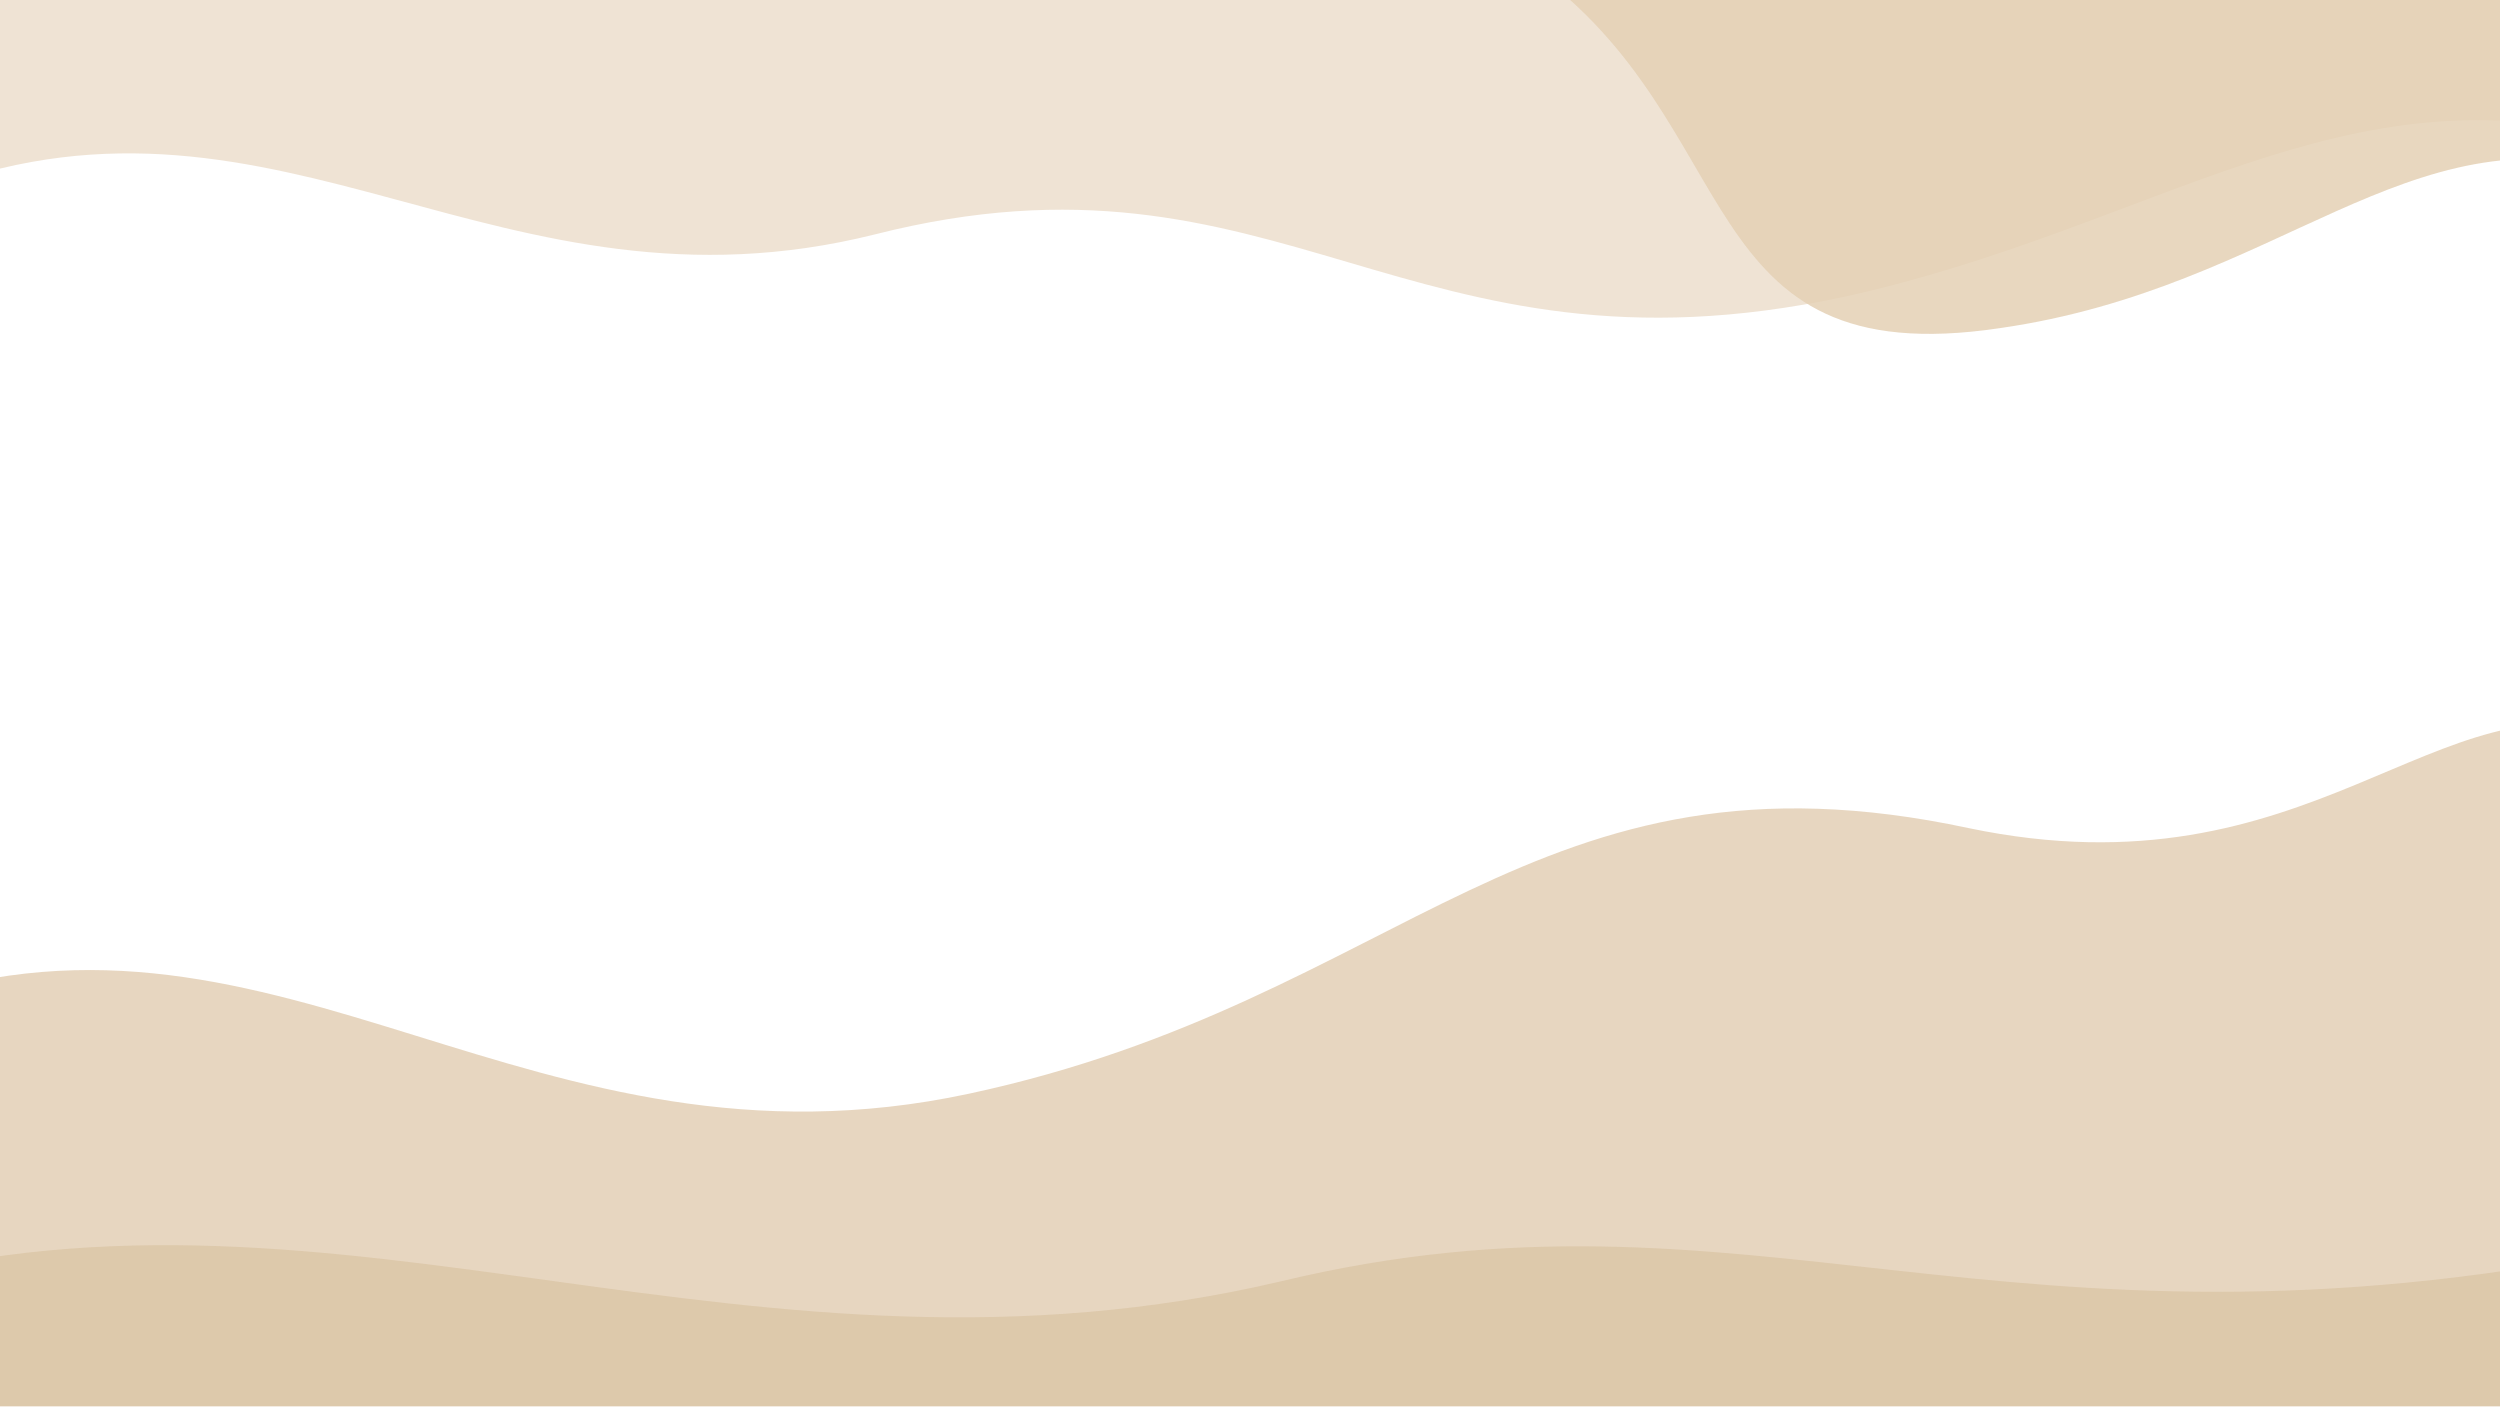
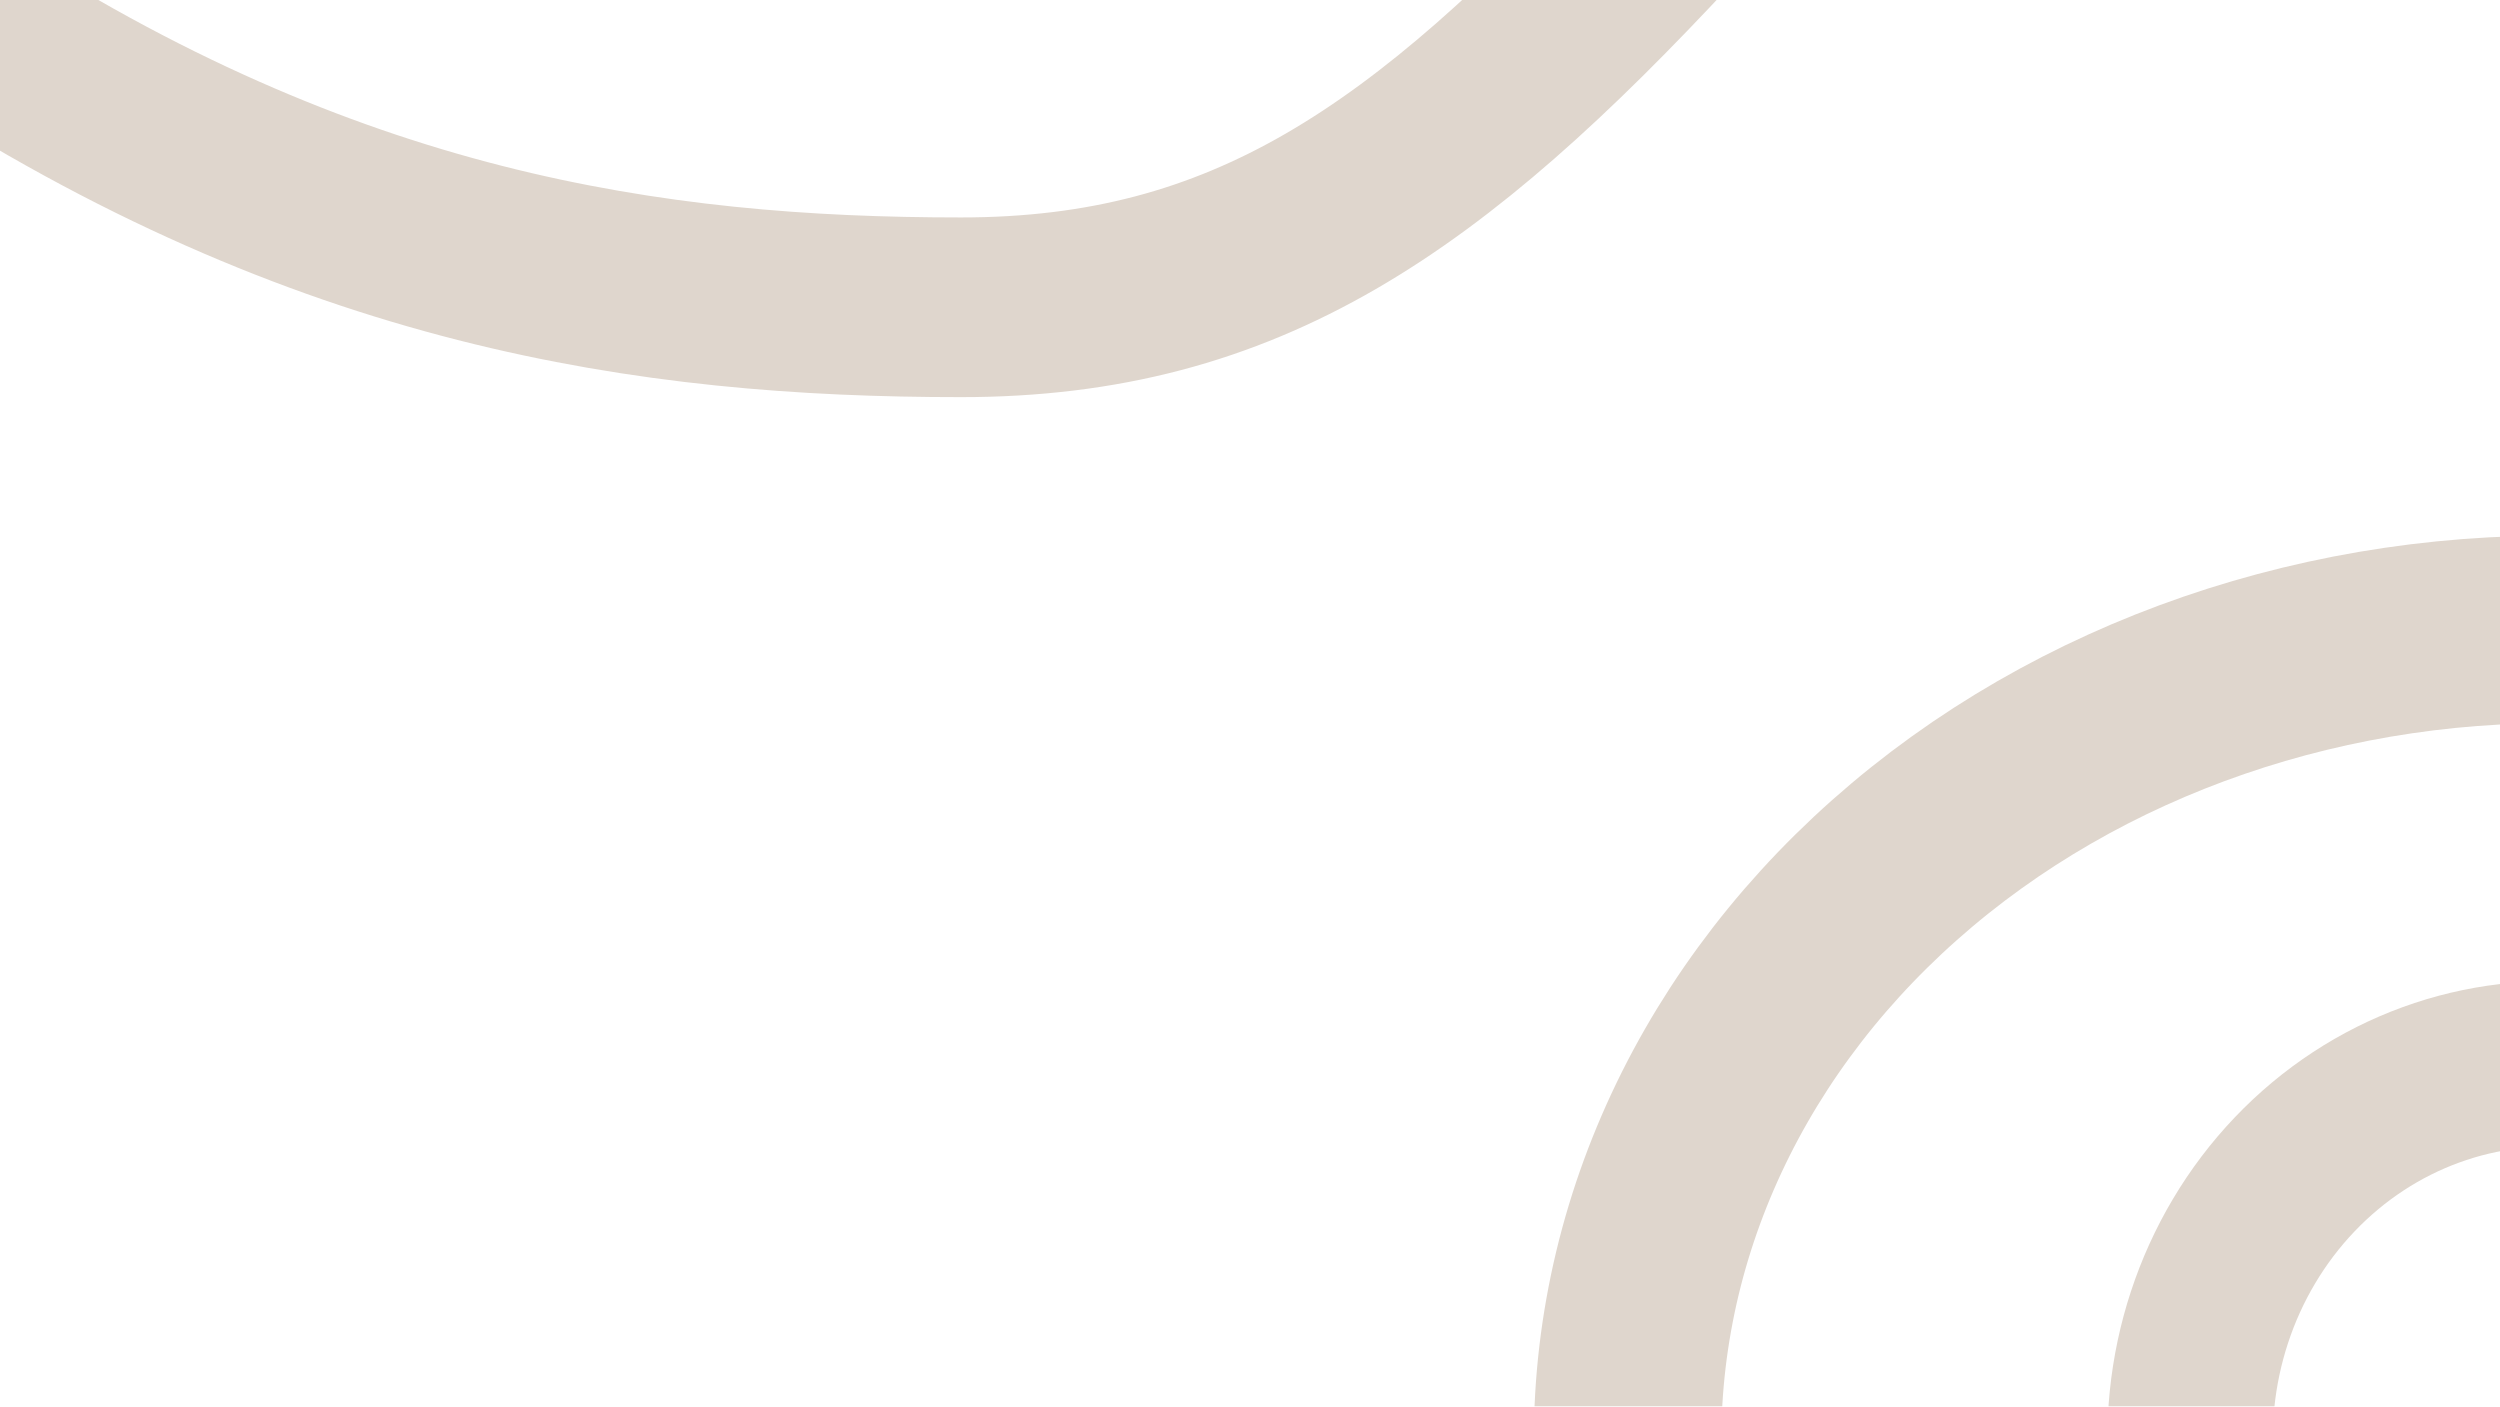
- <svg xmlns="http://www.w3.org/2000/svg" viewBox="0 0 1600 900" preserveAspectRatio="xMidYMid slice">
-   <path fill="#efe3d4" d="M-40 120C180 40 320 210 560 150C820 84 900 250 1180 190C1380 146 1500 40 1680 90L1680-40H-40Z" />
-   <path fill="#e4d0b4" d="M980-20C1120 80 1080 240 1280 210C1460 184 1540 70 1680 110L1680-20Z" opacity="0.85" />
-   <path fill="#e7d6c0" d="M-60 640C180 560 340 760 620 700C900 640 980 470 1260 530C1480 576 1560 430 1680 470L1680 960H-60Z" />
-   <path fill="#d9c3a2" d="M-80 820C220 740 480 900 820 820C1120 748 1280 880 1680 800L1680 980H-80Z" opacity="0.7" />
+ <svg xmlns="http://www.w3.org/2000/svg" viewBox="0 0 1920 1080" preserveAspectRatio="xMidYMid slice">
+   <g fill="none" stroke="#dfd6cd" stroke-linecap="butt">
+     <path stroke-width="138" d="M-40 10C250 200 500 236 738 236C957 236 1096 138 1280 -60" />
+     <path stroke-width="144" d="M1251 1140A709 623 0 0 1 1990 484" />
+     <path stroke-width="127" d="M1684 1140A276 288 0 0 1 1990 819" />
+   </g>
</svg>
